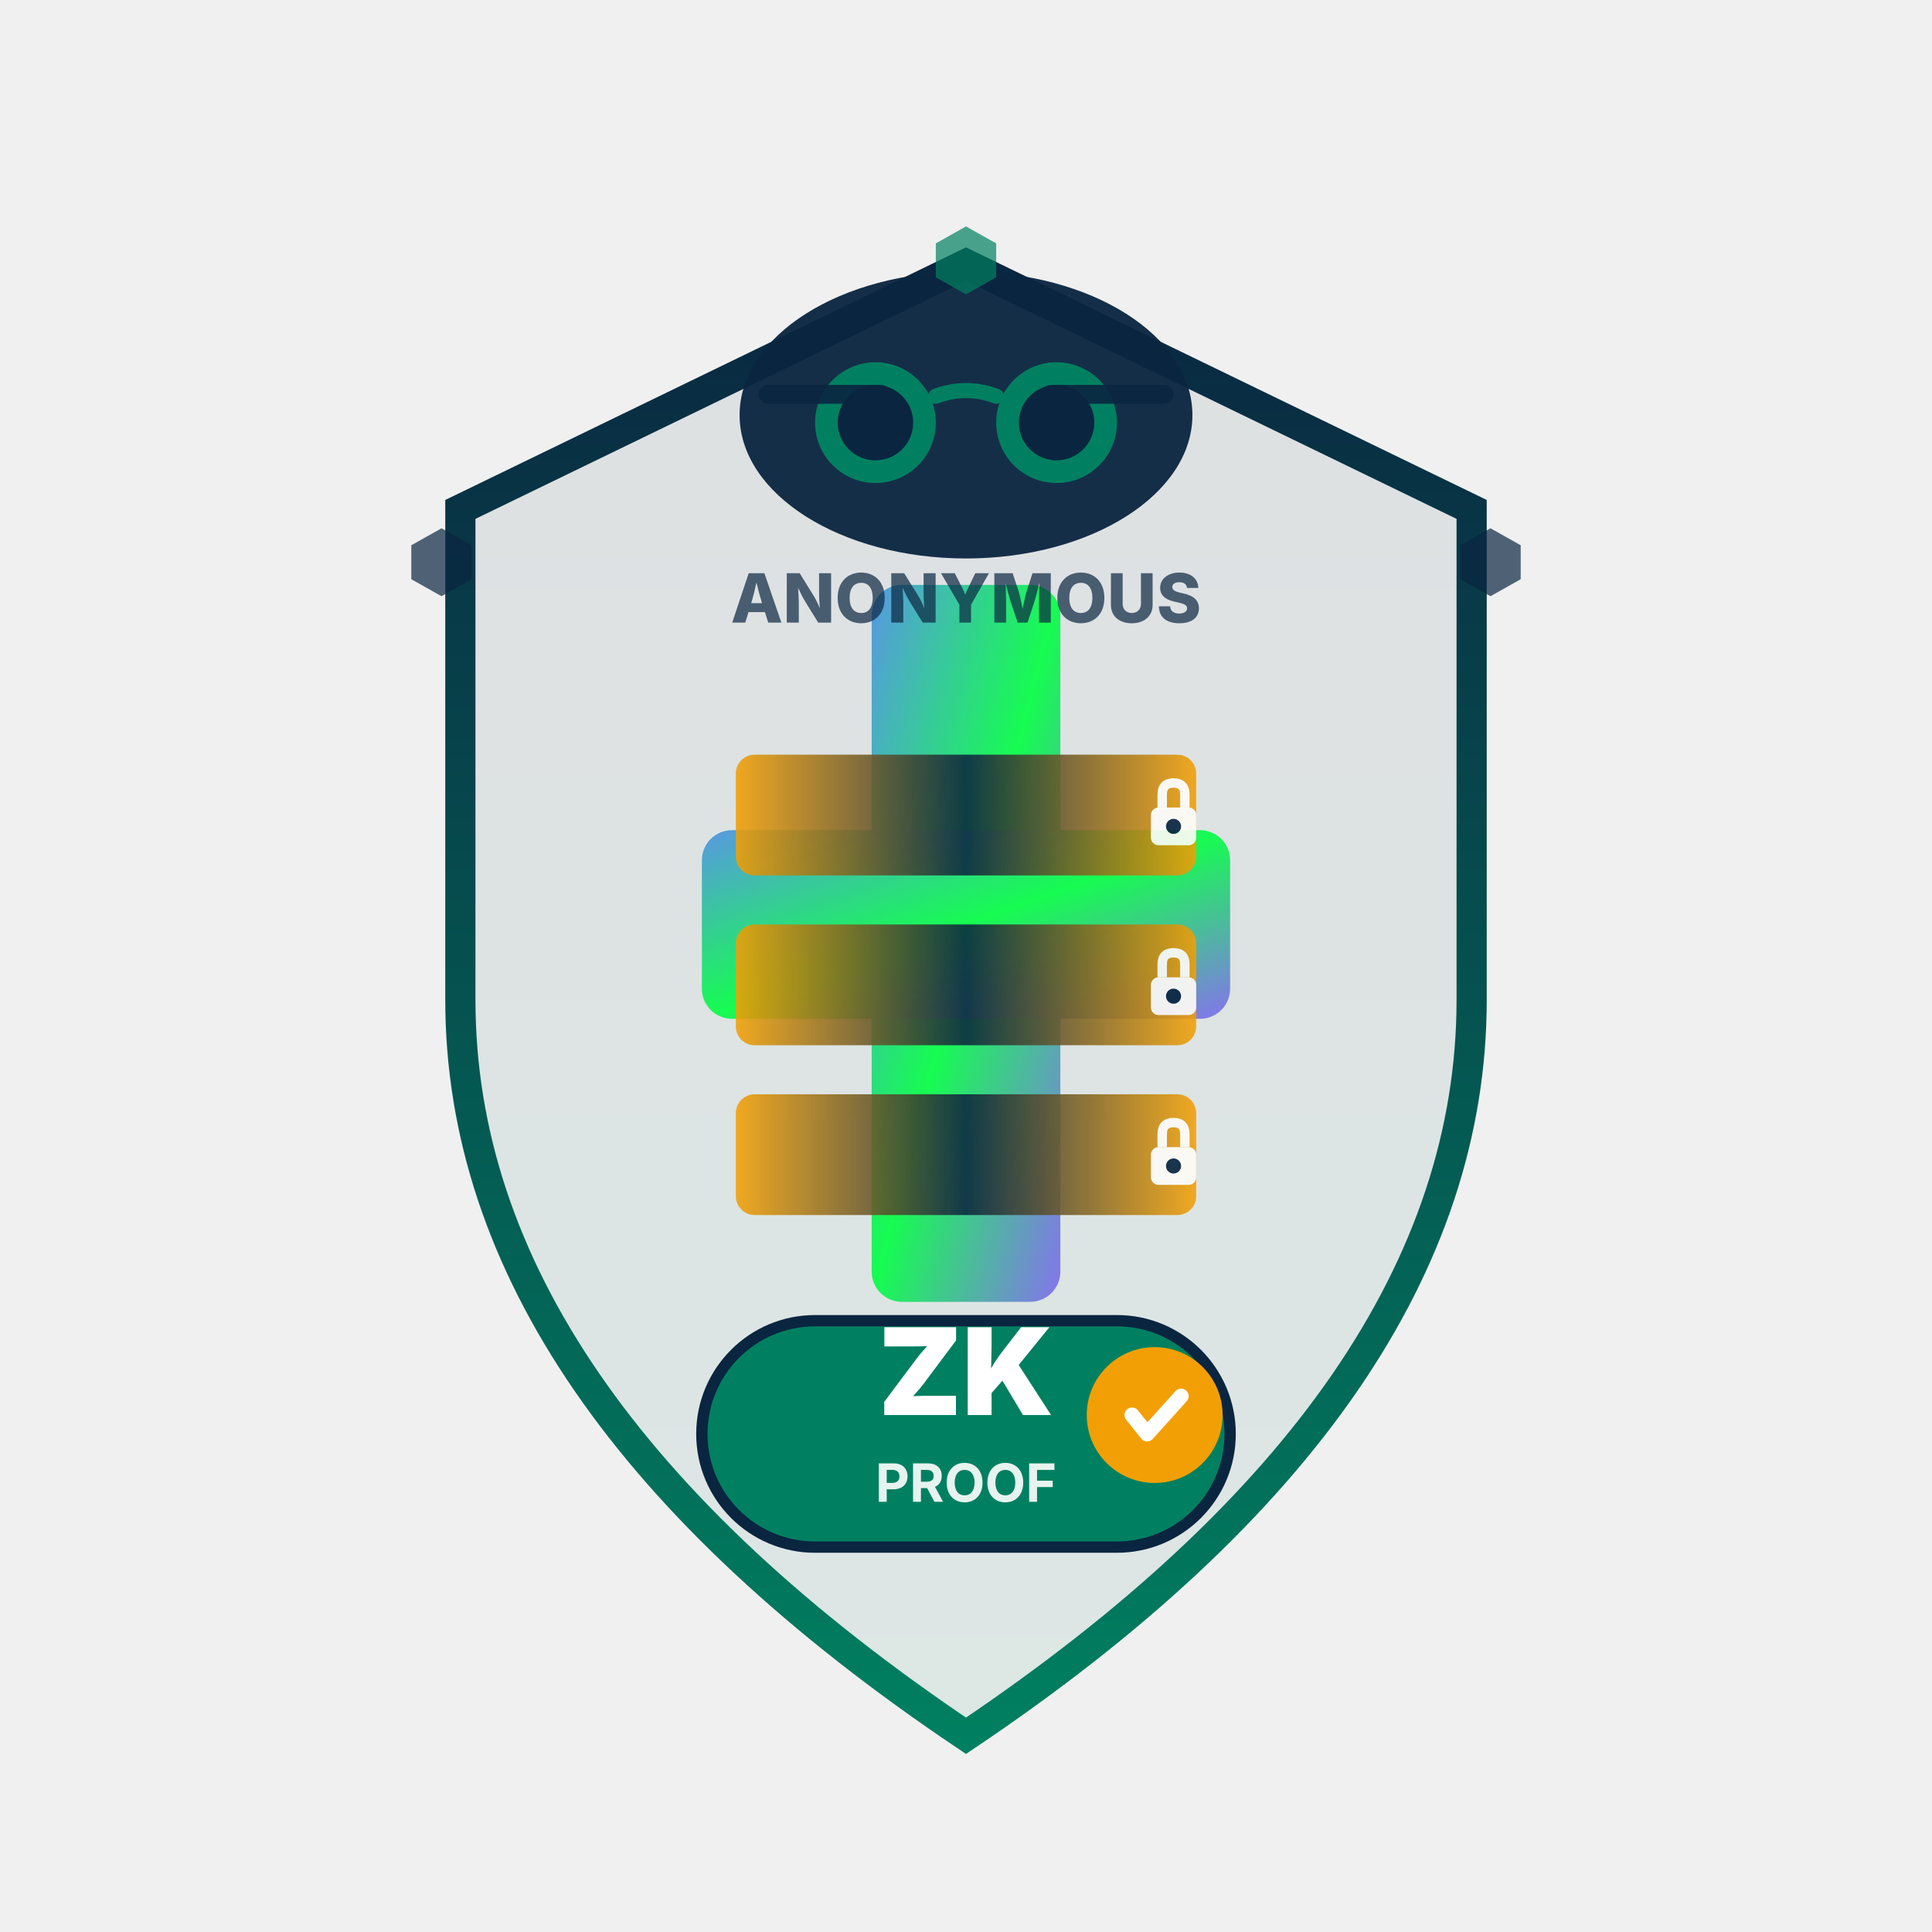
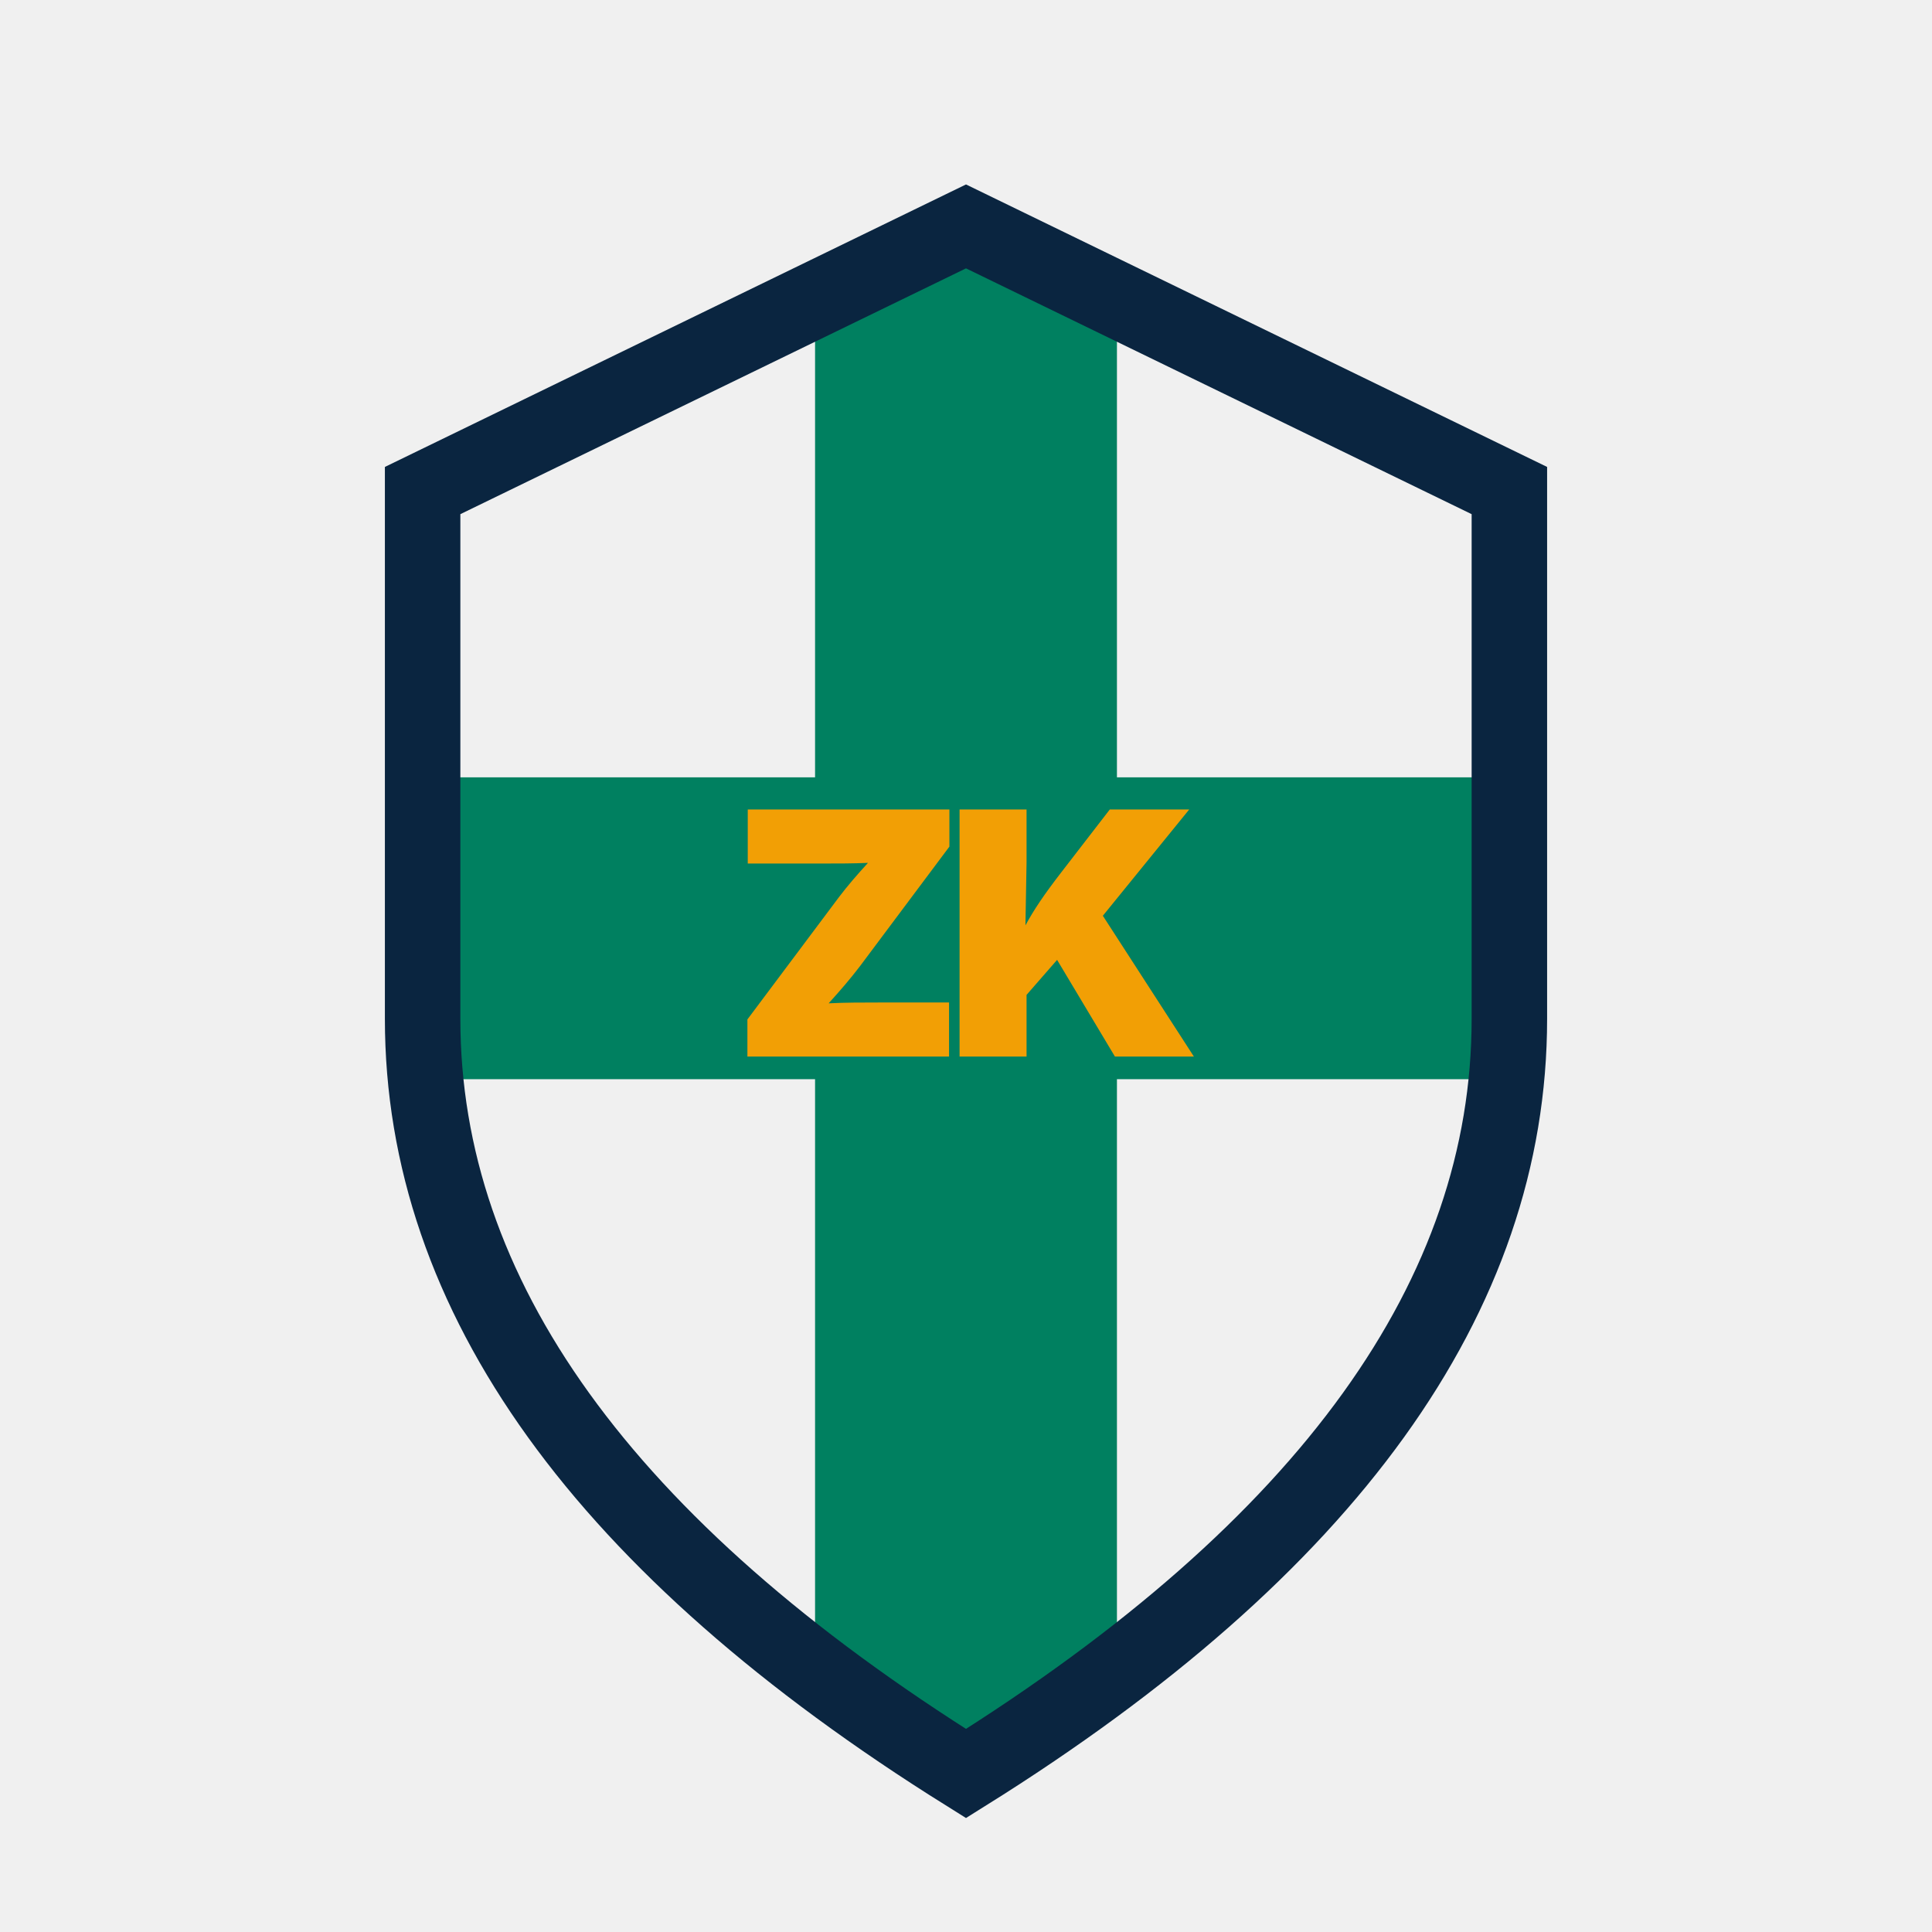
<svg xmlns="http://www.w3.org/2000/svg" width="512" height="512" viewBox="0 0 512 512" fill="none">
  <defs>
-     <linearGradient id="medicalGrad" x1="0%" y1="0%" x2="100%" y2="100%">
-       <stop offset="0%" style="stop-color:#4A90E2;stop-opacity:1" />
-       <stop offset="50%" style="stop-color:#00FF41;stop-opacity:1" />
-       <stop offset="100%" style="stop-color:#7B68EE;stop-opacity:1" />
-     </linearGradient>
-     <linearGradient id="privacyGrad" x1="0%" y1="0%" x2="100%" y2="0%">
-       <stop offset="0%" style="stop-color:#f29f05;stop-opacity:0.95" />
-       <stop offset="50%" style="stop-color:#0a2540;stop-opacity:0.95" />
-       <stop offset="100%" style="stop-color:#f29f05;stop-opacity:0.95" />
-     </linearGradient>
-     <linearGradient id="shieldGrad" x1="0%" y1="0%" x2="0%" y2="100%">
-       <stop offset="0%" style="stop-color:#0a2540;stop-opacity:1" />
-       <stop offset="100%" style="stop-color:#008060;stop-opacity:1" />
-     </linearGradient>
+     <clipPath id="shieldClip">
+       <path d="M 256 60 L 400 130 L 400 270 Q 400 380, 256 470 Q 112 380, 112 270 L 112 130 Z" />
+     </clipPath>
  </defs>
-   <path d="M 256 70 L 390 135 L 390 265 Q 390 370, 256 460 Q 122 370, 122 265 L 122 135 Z" fill="url(#shieldGrad)" opacity="0.08" />
-   <path d="M 256 70 L 390 135 L 390 265 Q 390 370, 256 460 Q 122 370, 122 265 L 122 135 Z" stroke="url(#shieldGrad)" stroke-width="8" fill="none" />
-   <g opacity="0.9">
-     <rect x="231" y="155" width="50" height="190" rx="8" fill="url(#medicalGrad)" />
-     <rect x="186" y="220" width="140" height="50" rx="8" fill="url(#medicalGrad)" />
+   <g clip-path="url(#shieldClip)">
+     <rect x="216" y="50" width="80" height="420" fill="#008060" />
+     <rect x="100" y="206" width="312" height="80" fill="#008060" />
  </g>
-   <g opacity="0.92">
-     <rect x="195" y="200" width="122" height="32" rx="5" fill="url(#privacyGrad)" />
-     <rect x="195" y="245" width="122" height="32" rx="5" fill="url(#privacyGrad)" />
-     <rect x="195" y="290" width="122" height="32" rx="5" fill="url(#privacyGrad)" />
-     <g transform="translate(305, 210)">
-       <rect x="0" y="4" width="12" height="10" rx="2" fill="#ffffff" opacity="0.95" />
-       <path d="M 3 4 L 3 0.5 Q 3 -2.5, 6 -2.5 Q 9 -2.5, 9 0.5 L 9 4" stroke="#ffffff" stroke-width="2.5" fill="none" opacity="0.95" />
-       <circle cx="6" cy="9" r="2" fill="#0a2540" />
-     </g>
-     <g transform="translate(305, 255)">
-       <rect x="0" y="4" width="12" height="10" rx="2" fill="#ffffff" opacity="0.95" />
-       <path d="M 3 4 L 3 0.5 Q 3 -2.5, 6 -2.5 Q 9 -2.5, 9 0.5 L 9 4" stroke="#ffffff" stroke-width="2.5" fill="none" opacity="0.95" />
-       <circle cx="6" cy="9" r="2" fill="#0a2540" />
-     </g>
-     <g transform="translate(305, 300)">
-       <rect x="0" y="4" width="12" height="10" rx="2" fill="#ffffff" opacity="0.95" />
-       <path d="M 3 4 L 3 0.5 Q 3 -2.5, 6 -2.5 Q 9 -2.5, 9 0.5 L 9 4" stroke="#ffffff" stroke-width="2.5" fill="none" opacity="0.95" />
-       <circle cx="6" cy="9" r="2" fill="#0a2540" />
-     </g>
-   </g>
-   <g transform="translate(256, 110)">
-     <ellipse cx="0" cy="0" rx="60" ry="38" fill="#0a2540" opacity="0.95" />
-     <circle cx="-24" cy="2" r="16" fill="#008060" />
-     <circle cx="-24" cy="2" r="10" fill="#0a2540" />
-     <circle cx="24" cy="2" r="16" fill="#008060" />
-     <circle cx="24" cy="2" r="10" fill="#0a2540" />
-     <path d="M -8 -5 Q 0 -8, 8 -5" stroke="#008060" stroke-width="4" fill="none" stroke-linecap="round" />
-     <rect x="-55" y="-8" width="35" height="5" rx="2.5" fill="#0a2540" opacity="0.9" />
-     <rect x="20" y="-8" width="35" height="5" rx="2.5" fill="#0a2540" opacity="0.9" />
-     <text x="0" y="55" font-family="Inter, sans-serif" font-size="18" font-weight="800" text-anchor="middle" fill="#0a2540" opacity="0.7">ANONYMOUS</text>
-   </g>
-   <g transform="translate(256, 380)">
-     <rect x="-70" y="-30" width="140" height="60" rx="30" fill="#008060" />
-     <rect x="-70" y="-30" width="140" height="60" rx="30" stroke="#0a2540" stroke-width="3" fill="none" />
-     <text x="0" y="-5" font-family="Inter, sans-serif" font-size="32" font-weight="900" text-anchor="middle" fill="#ffffff">ZK</text>
-     <text x="0" y="18" font-family="Inter, sans-serif" font-size="14" font-weight="700" text-anchor="middle" fill="#ffffff" opacity="0.9">PROOF</text>
-     <circle cx="50" cy="-5" r="18" fill="#f29f05" />
-     <path d="M 44 -5 L 48 0 L 57 -10" stroke="#ffffff" stroke-width="4" stroke-linecap="round" stroke-linejoin="round" fill="none" />
-   </g>
-   <path d="M 256 60 L 264 64.5 L 264 73.5 L 256 78 L 248 73.5 L 248 64.5 Z" fill="#008060" opacity="0.7" />
-   <path d="M 395 140 L 403 144.5 L 403 153.5 L 395 158 L 387 153.5 L 387 144.5 Z" fill="#0a2540" opacity="0.7" />
-   <path d="M 117 140 L 125 144.5 L 125 153.5 L 117 158 L 109 153.5 L 109 144.5 Z" fill="#0a2540" opacity="0.7" />
+   <path d="M 256 60 L 400 130 L 400 270 Q 400 380, 256 470 Q 112 380, 112 270 L 112 130 Z" stroke="#0a2540" stroke-width="20" fill="none" />
+   <text x="256" y="280" font-family="Inter, system-ui, sans-serif" font-size="90" font-weight="900" text-anchor="middle" fill="#f29f05" letter-spacing="-6">ZK</text>
</svg>
